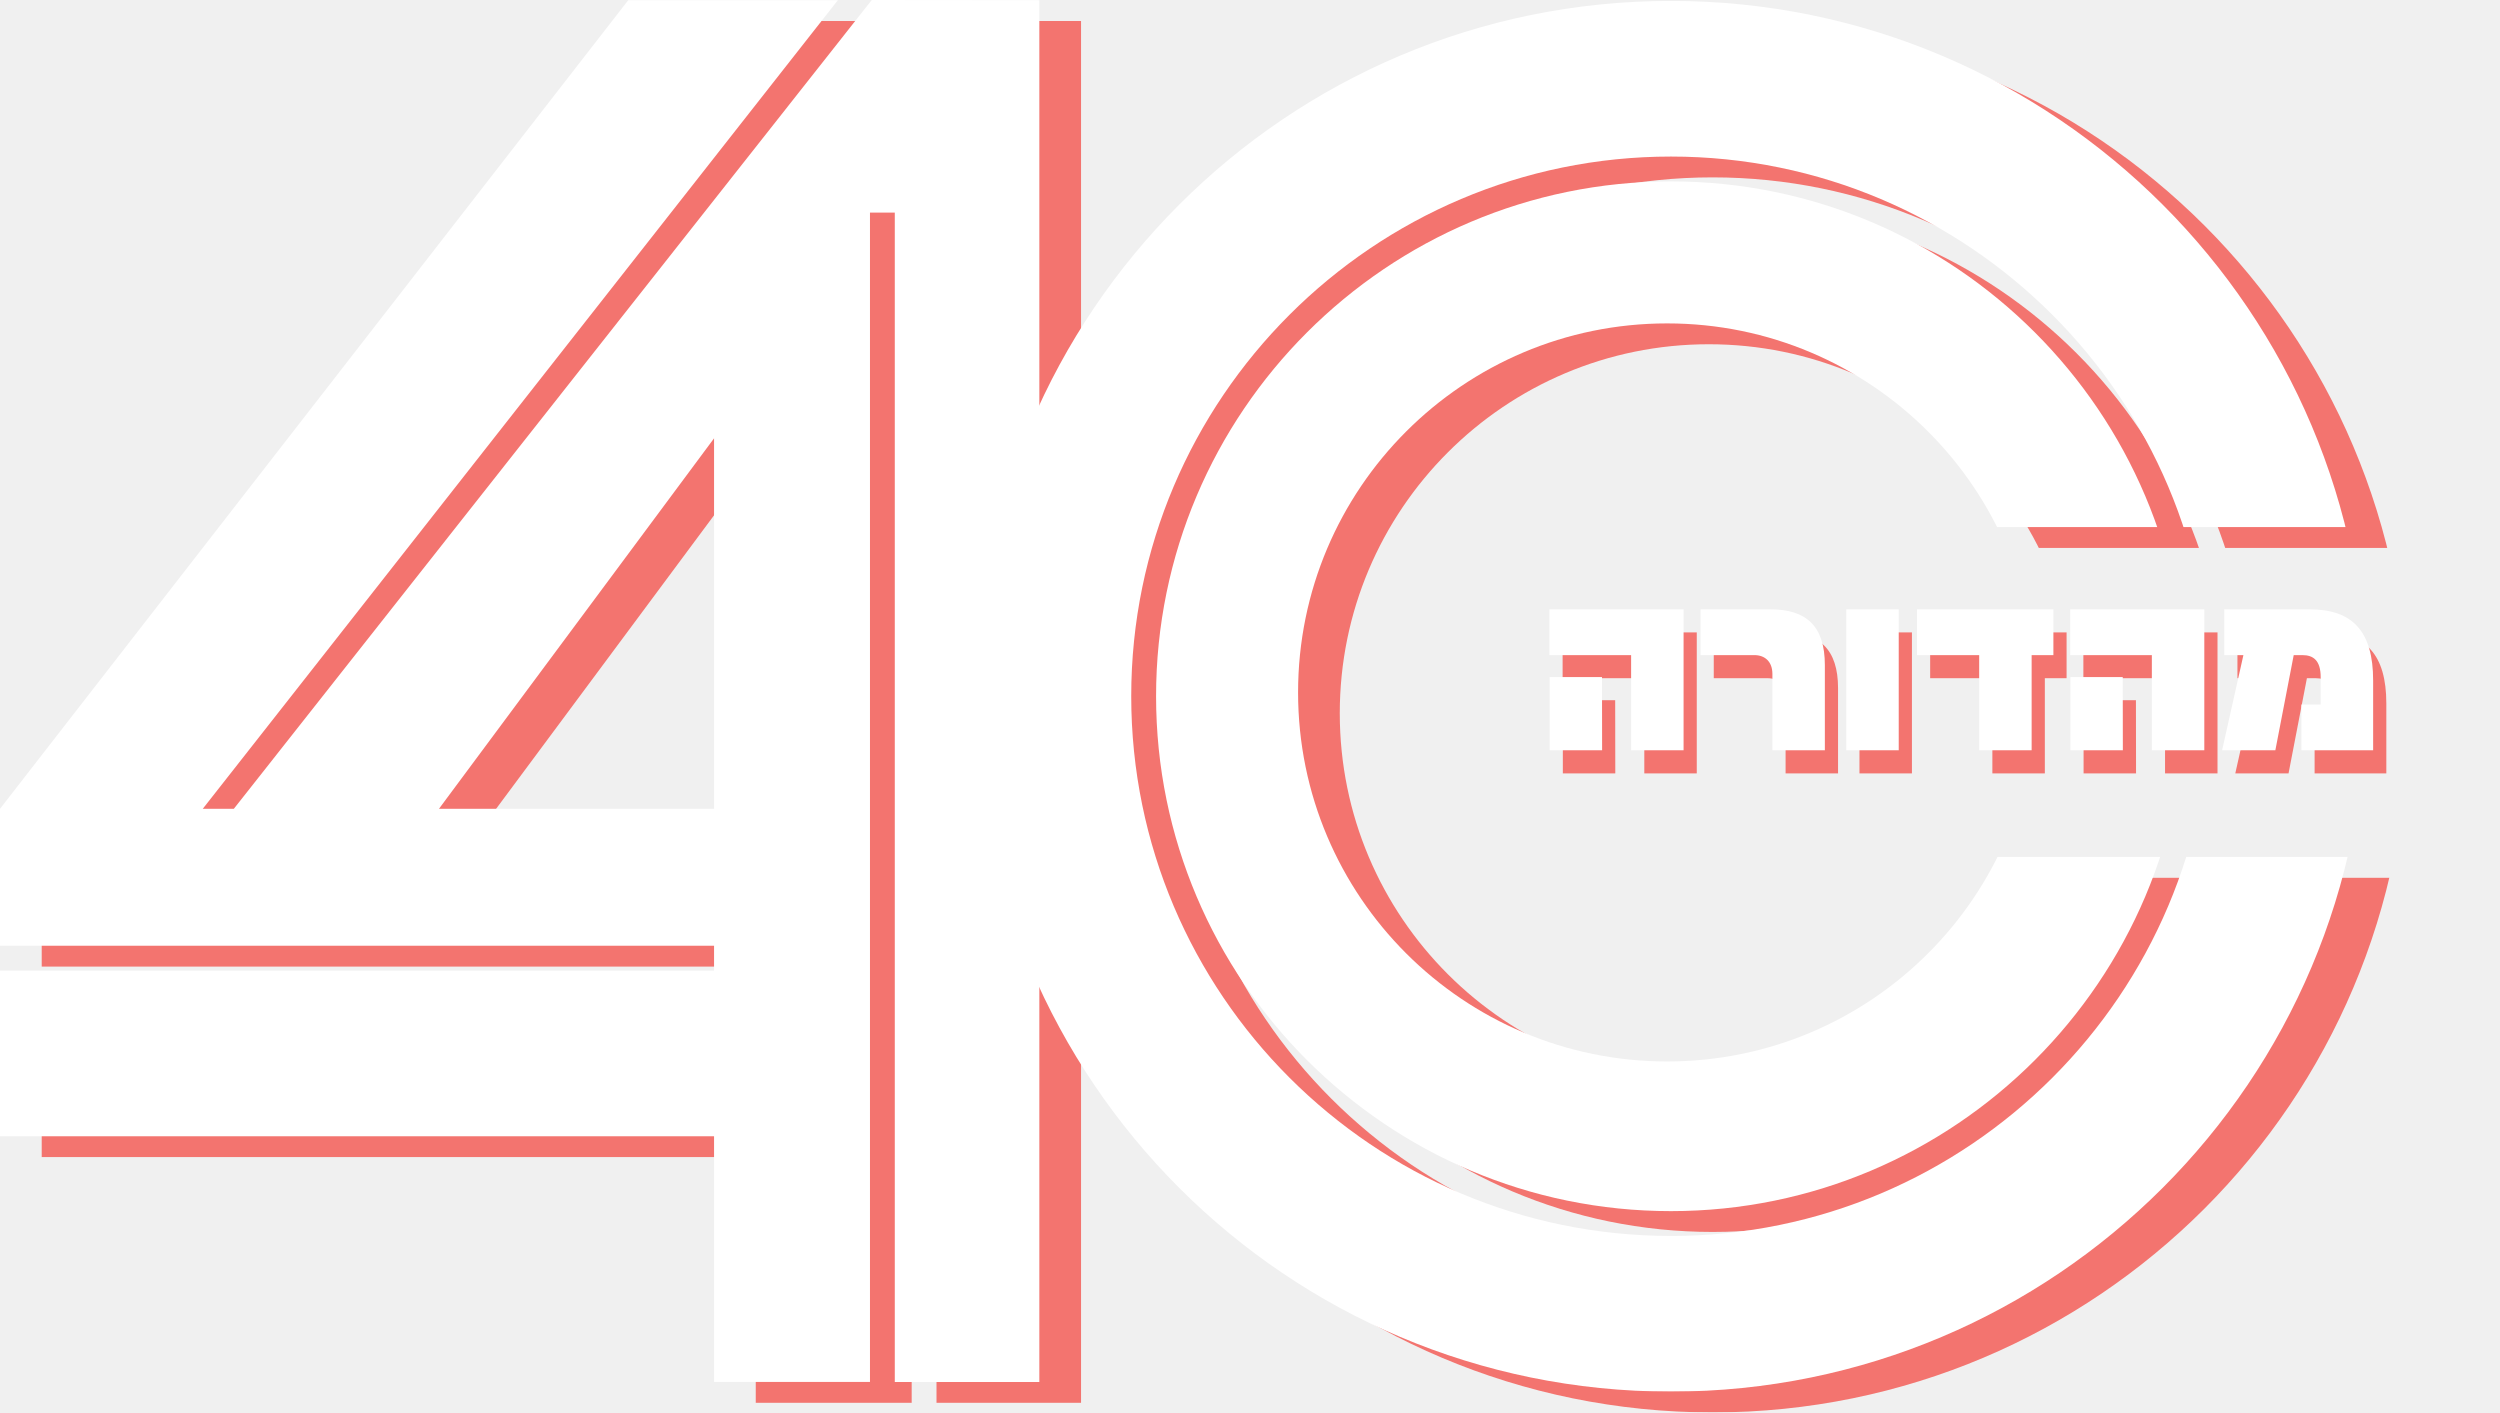
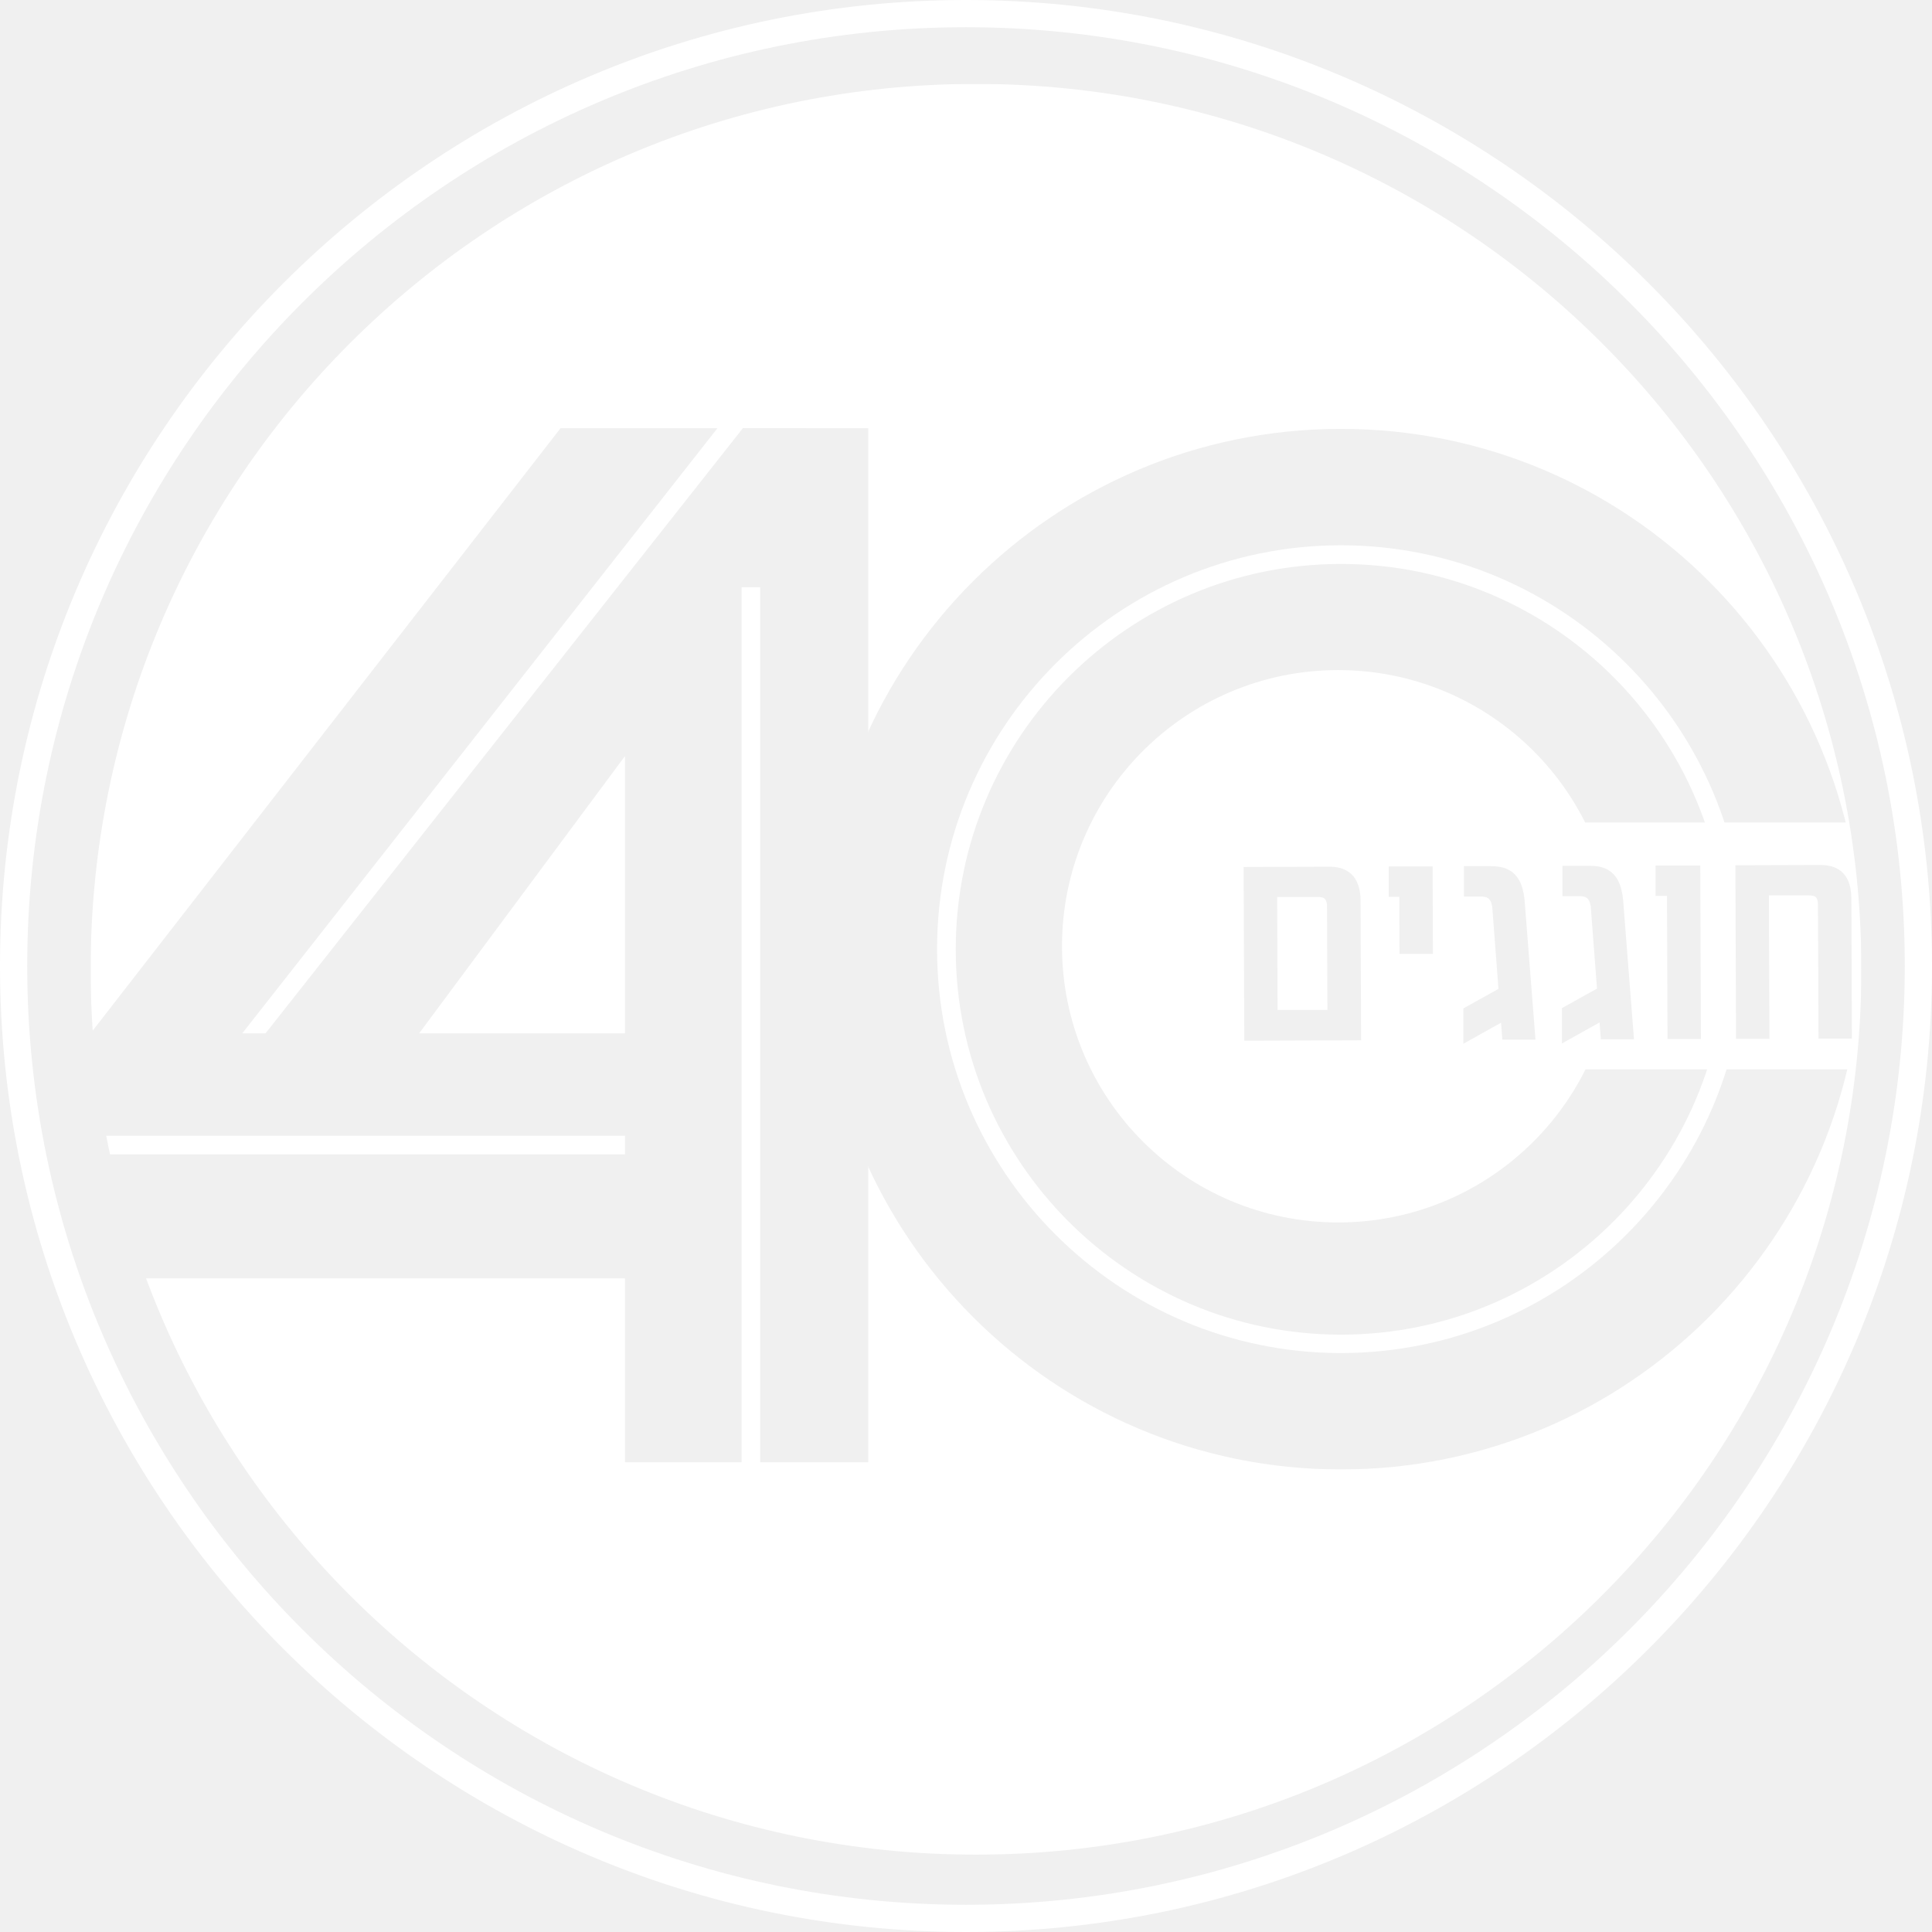
- <svg xmlns="http://www.w3.org/2000/svg" width="177" height="100" viewBox="0 0 177 100" fill="none">
-   <mask id="mask0_357_2465" style="mask-type:luminance" maskUnits="userSpaceOnUse" x="72" y="1" width="105" height="99">
-     <g clip-path="url(#clip0_357_2465)">
-       <rect width="104.305" height="98.461" transform="translate(72.0249 1.53931)" fill="white" />
-       <path d="M176.328 38.793H127.854V62.148H176.328V38.793Z" fill="black" />
+ <svg xmlns="http://www.w3.org/2000/svg" width="133" height="133" viewBox="0 0 133 133" fill="none">
+   <mask id="mask0_488_2672" style="mask-type:luminance" maskUnits="userSpaceOnUse" x="6" y="5" width="123" height="123">
+     <g clip-path="url(#clip0_488_2672)">
+       <rect width="121.9" height="121.9" transform="translate(6.23804 5.77631)" fill="white" />
+       <mask id="mask1_488_2672" style="mask-type:luminance" maskUnits="userSpaceOnUse" x="56" y="29" width="77" height="73">
+         <g clip-path="url(#clip1_488_2672)">
+           <rect width="75.889" height="71.642" transform="translate(56.4956 29.5244)" fill="white" />
+           <path d="M132.393 56.622H97.12V73.616H132.393V56.622Z" fill="black" />
+         </g>
+       </mask>
+       <g mask="url(#mask1_488_2672)">
+         <path d="M92.312 38.823C77.691 38.823 65.794 50.719 65.794 65.35C65.794 79.981 77.691 91.878 92.312 91.878C106.934 91.878 118.84 79.981 118.84 65.35C118.84 50.719 106.943 38.823 92.312 38.823ZM92.122 84.155C81.62 84.155 73.109 75.644 73.109 65.142C73.109 54.639 81.62 46.129 92.122 46.129C102.625 46.129 111.135 54.639 111.135 65.142C111.135 75.644 102.625 84.155 92.122 84.155Z" fill="black" />
+         <path d="M92.312 29.524C72.53 29.524 56.496 45.559 56.496 65.341C56.496 85.124 72.53 101.158 92.312 101.158C112.095 101.158 128.129 85.124 128.129 65.341C128.129 45.559 112.095 29.524 92.312 29.524ZM92.312 93.145C76.984 93.145 64.508 80.669 64.508 65.341C64.508 50.013 76.984 37.537 92.312 37.537C107.64 37.537 120.117 50.013 120.117 65.341C120.117 80.669 107.64 93.145 92.312 93.145Z" fill="black" />
+       </g>
+       <path d="M51.145 29.47L18.28 71.135H16.677L49.388 29.479H38.587L6.238 71.135V78.188H43.023V79.465H6.238V88.003H43.023V100.66H51.054V40.425H52.331V100.66H59.773V29.479M43.023 71.135H28.854L43.023 52.05V71.135Z" fill="black" />
+       <path d="M85.612 59.682L91.507 59.664C91.977 59.664 92.367 59.746 92.684 59.927C93 60.099 93.245 60.361 93.408 60.706C93.571 61.05 93.661 61.475 93.661 61.982L93.698 71.615L85.658 71.642L85.612 59.682ZM91.38 69.524L91.353 62.417C91.353 62.254 91.335 62.118 91.289 62.018C91.244 61.919 91.181 61.846 91.099 61.81C91.009 61.774 90.882 61.747 90.719 61.747H87.921L87.948 69.524H91.38Z" fill="black" />
+       <path d="M96.323 61.738H95.599V59.646H98.623L98.641 65.667H96.341L96.332 61.738H96.323Z" fill="black" />
+       <path d="M100.732 69.424L104.001 67.605V70.031L100.741 71.851V69.424H100.732ZM102.588 62.009C102.543 61.91 102.471 61.837 102.371 61.792C102.272 61.747 102.136 61.72 101.955 61.72H100.778V59.628H102.625C103.114 59.628 103.521 59.701 103.847 59.873C104.173 60.045 104.417 60.298 104.598 60.633C104.779 60.977 104.897 61.403 104.951 61.937L105.703 71.57H103.421L102.724 62.399C102.688 62.236 102.652 62.1 102.597 62L102.588 62.009Z" fill="black" />
+       <path d="M107.514 69.406L110.782 67.586V70.013L107.523 71.833V69.406H107.514ZM109.37 61.982C109.324 61.883 109.252 61.81 109.152 61.765C109.053 61.72 108.917 61.692 108.736 61.692H107.559V59.601H109.406C109.895 59.601 110.302 59.673 110.628 59.846C110.954 60.017 111.199 60.271 111.38 60.606C111.561 60.95 111.678 61.376 111.733 61.91L112.484 71.543H110.203L109.506 62.371C109.469 62.209 109.433 62.073 109.379 61.973L109.37 61.982Z" fill="black" />
+       <path d="M114.739 61.674H113.969V59.583H117.047L117.093 71.525H114.793L114.757 61.665L114.739 61.674Z" fill="black" />
+       <path d="M119.456 59.565L125.295 59.547C125.775 59.547 126.173 59.628 126.49 59.809C126.807 59.981 127.043 60.244 127.206 60.588C127.369 60.932 127.441 61.358 127.45 61.864L127.486 71.498H125.187L125.15 62.308C125.15 62.145 125.132 62.009 125.096 61.91C125.06 61.81 124.996 61.738 124.915 61.702C124.824 61.665 124.698 61.638 124.535 61.638H121.773L121.81 71.516H119.51L119.465 59.565H119.456Z" fill="black" />
    </g>
  </mask>
-   <g mask="url(#mask0_357_2465)">
-     <path d="M121.255 14.317C101.154 14.317 84.802 30.669 84.802 50.77C84.802 70.871 101.154 87.222 121.255 87.222C141.356 87.222 157.707 70.871 157.707 50.77C157.707 30.669 141.356 14.317 121.255 14.317ZM120.984 76.629C106.555 76.629 94.856 64.93 94.856 50.501C94.856 36.072 106.555 24.373 120.984 24.373C135.413 24.373 147.112 36.072 147.112 50.501C147.112 64.93 135.413 76.629 120.984 76.629Z" fill="#F3746F" />
-     <path d="M121.255 1.539C94.067 1.539 72.025 23.581 72.025 50.77C72.025 77.958 94.067 100 121.255 100C148.443 100 170.486 77.958 170.486 50.77C170.486 23.581 148.443 1.539 121.255 1.539ZM121.255 88.981C100.185 88.981 83.044 71.84 83.044 50.77C83.044 29.699 100.185 12.558 121.255 12.558C142.326 12.558 159.467 29.699 159.467 50.77C159.467 71.84 142.326 88.981 121.255 88.981Z" fill="#F3746F" />
+   <g mask="url(#mask0_488_2672)">
+     <path d="M67.188 127.676C100.85 127.676 128.138 100.388 128.138 66.726C128.138 33.065 100.85 5.776 67.188 5.776C33.526 5.776 6.238 33.065 6.238 66.726C6.238 100.388 33.526 127.676 67.188 127.676Z" fill="white" />
  </g>
-   <path d="M64.673 1.476L19.508 58.738H17.307L62.272 1.488H47.432L2.953 58.74V68.436H53.507V70.193H2.953V81.922H53.507V99.318H64.547V16.529H66.304V99.32H76.538V1.488M53.505 58.74H34.028L53.505 32.51V58.74Z" fill="#F3746F" />
-   <path d="M114.355 49.573L114.363 54.755H110.649V49.573H114.355ZM110.633 48.017V44.776H120.131V54.755H116.417V48.017H110.633ZM126.42 49.349C126.42 48.474 125.883 48.017 125.145 48.017H121.334V44.776H126.276C128.819 44.776 130.134 45.955 130.134 48.731V54.755H126.42V49.349ZM135.365 54.755H131.65V44.776H135.365V54.755ZM146.314 48.017H144.774V54.755H141.06V48.017H136.656V44.776H146.314V48.017ZM151.224 49.573L151.232 54.755H147.518V49.573H151.224ZM147.502 48.017V44.776H157V54.755H153.285V48.017H147.502ZM162.029 54.755H158.259L159.767 48.017H158.411V44.776H164.46C167.508 44.776 168.952 46.349 168.952 49.814V54.755H163.874V51.514H165.238V49.581C165.238 48.394 164.717 48.017 163.946 48.017H163.329L162.029 54.755Z" fill="#F3746F" />
-   <mask id="mask1_357_2465" style="mask-type:luminance" maskUnits="userSpaceOnUse" x="69" y="0" width="105" height="99">
-     <g clip-path="url(#clip1_357_2465)">
-       <rect width="104.305" height="98.461" transform="translate(69.0718 0.0654297)" fill="white" />
-       <path d="M173.377 37.317H124.904V60.672H173.377V37.317Z" fill="black" />
-     </g>
-   </mask>
-   <g mask="url(#mask1_357_2465)">
-     <path d="M118.302 12.843C98.201 12.843 81.85 29.195 81.85 49.296C81.85 69.397 98.201 85.748 118.302 85.748C138.403 85.748 154.755 69.397 154.755 49.296C154.755 29.195 138.403 12.843 118.302 12.843ZM118.031 75.152C103.602 75.152 91.904 63.454 91.904 49.025C91.904 34.596 103.602 22.897 118.031 22.897C132.46 22.897 144.159 34.596 144.159 49.025C144.159 63.454 132.46 75.152 118.031 75.152Z" fill="white" />
-     <path d="M118.302 0.065C91.114 0.065 69.072 22.108 69.072 49.296C69.072 76.484 91.114 98.526 118.302 98.526C145.49 98.526 167.532 76.484 167.532 49.296C167.532 22.108 145.493 0.065 118.302 0.065ZM118.302 87.505C97.232 87.505 80.091 70.364 80.091 49.293C80.091 28.223 97.234 11.084 118.302 11.084C139.37 11.084 156.514 28.225 156.514 49.296C156.514 70.366 139.372 87.507 118.302 87.507V87.505Z" fill="white" />
-   </g>
-   <path d="M61.721 0L16.557 57.261H14.357L59.322 0.012H44.481L0 57.264V66.96H50.555V68.717H0V80.446H50.555V97.842H61.594V15.053H63.351V97.844H73.585V0.012M50.555 57.264H31.078L50.555 31.033V57.264Z" fill="white" />
-   <path d="M113.421 47.938L113.429 53.12H109.715V47.938H113.421ZM109.699 46.382V43.141H119.197V53.12H115.483V46.382H109.699ZM125.486 47.714C125.486 46.839 124.949 46.382 124.211 46.382H120.4V43.141H125.342C127.885 43.141 129.2 44.32 129.2 47.096V53.12H125.486V47.714ZM134.43 53.12H130.716V43.141H134.43V53.12ZM145.38 46.382H143.84V53.12H140.126V46.382H135.722V43.141H145.38V46.382ZM150.29 47.938L150.298 53.12H146.584V47.938H150.29ZM146.568 46.382V43.141H156.065V53.12H152.351V46.382H146.568ZM161.095 53.12H157.325L158.833 46.382H157.477V43.141H163.526C166.574 43.141 168.018 44.713 168.018 48.179V53.12H162.94V49.88H164.304V47.946C164.304 46.759 163.782 46.382 163.012 46.382H162.395L161.095 53.12Z" fill="white" />
+   <path d="M66.5 133C29.832 133 0 103.168 0 66.5C0 29.832 29.832 0 66.5 0C103.168 0 133 29.832 133 66.5C133 103.168 103.168 133 66.5 133ZM66.5 1.874C30.864 1.874 1.874 30.864 1.874 66.5C1.874 102.136 30.864 131.126 66.5 131.126C102.136 131.126 131.126 102.136 131.126 66.5C131.126 30.864 102.136 1.874 66.5 1.874Z" fill="white" />
  <defs>
-     <clipPath id="clip0_357_2465">
-       <rect width="104.305" height="98.461" fill="white" transform="translate(72.0249 1.53931)" />
+     <clipPath id="clip0_488_2672">
+       <rect width="121.9" height="121.9" fill="white" transform="translate(6.23804 5.77631)" />
    </clipPath>
-     <clipPath id="clip1_357_2465">
-       <rect width="104.305" height="98.461" fill="white" transform="translate(69.0718 0.0654297)" />
+     <clipPath id="clip1_488_2672">
+       <rect width="75.889" height="71.642" fill="white" transform="translate(56.4956 29.5244)" />
    </clipPath>
  </defs>
</svg>
